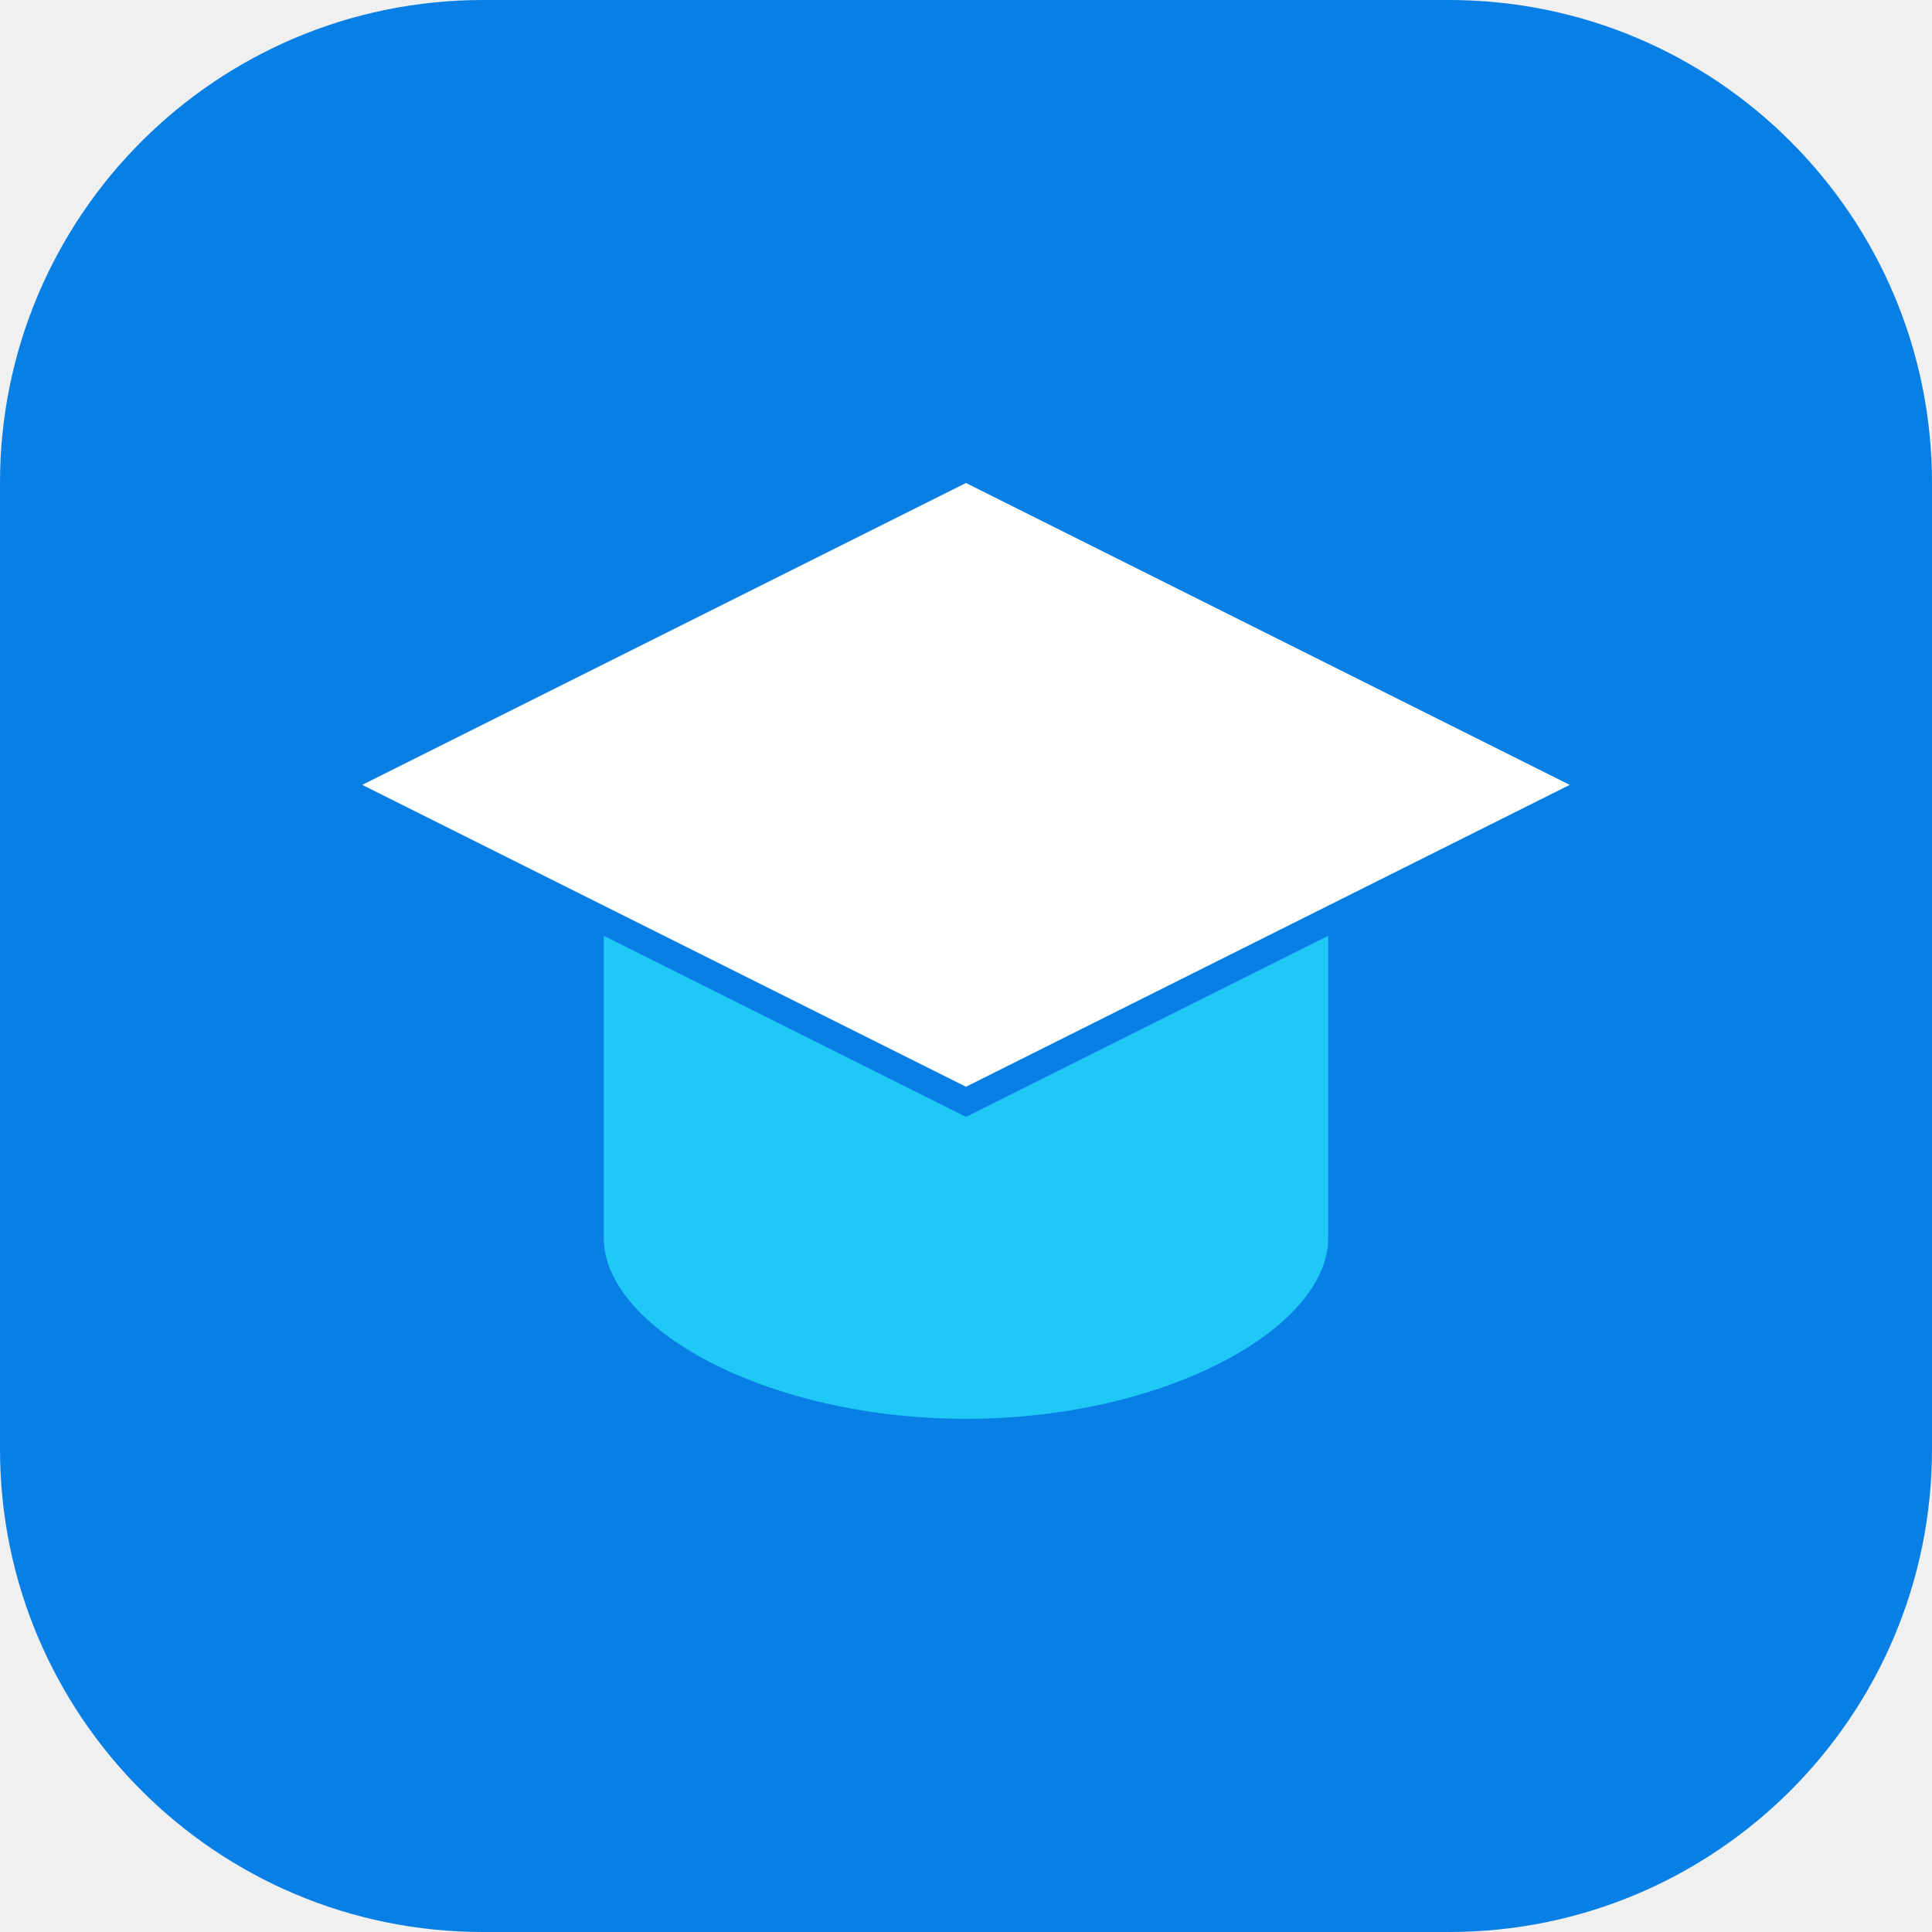
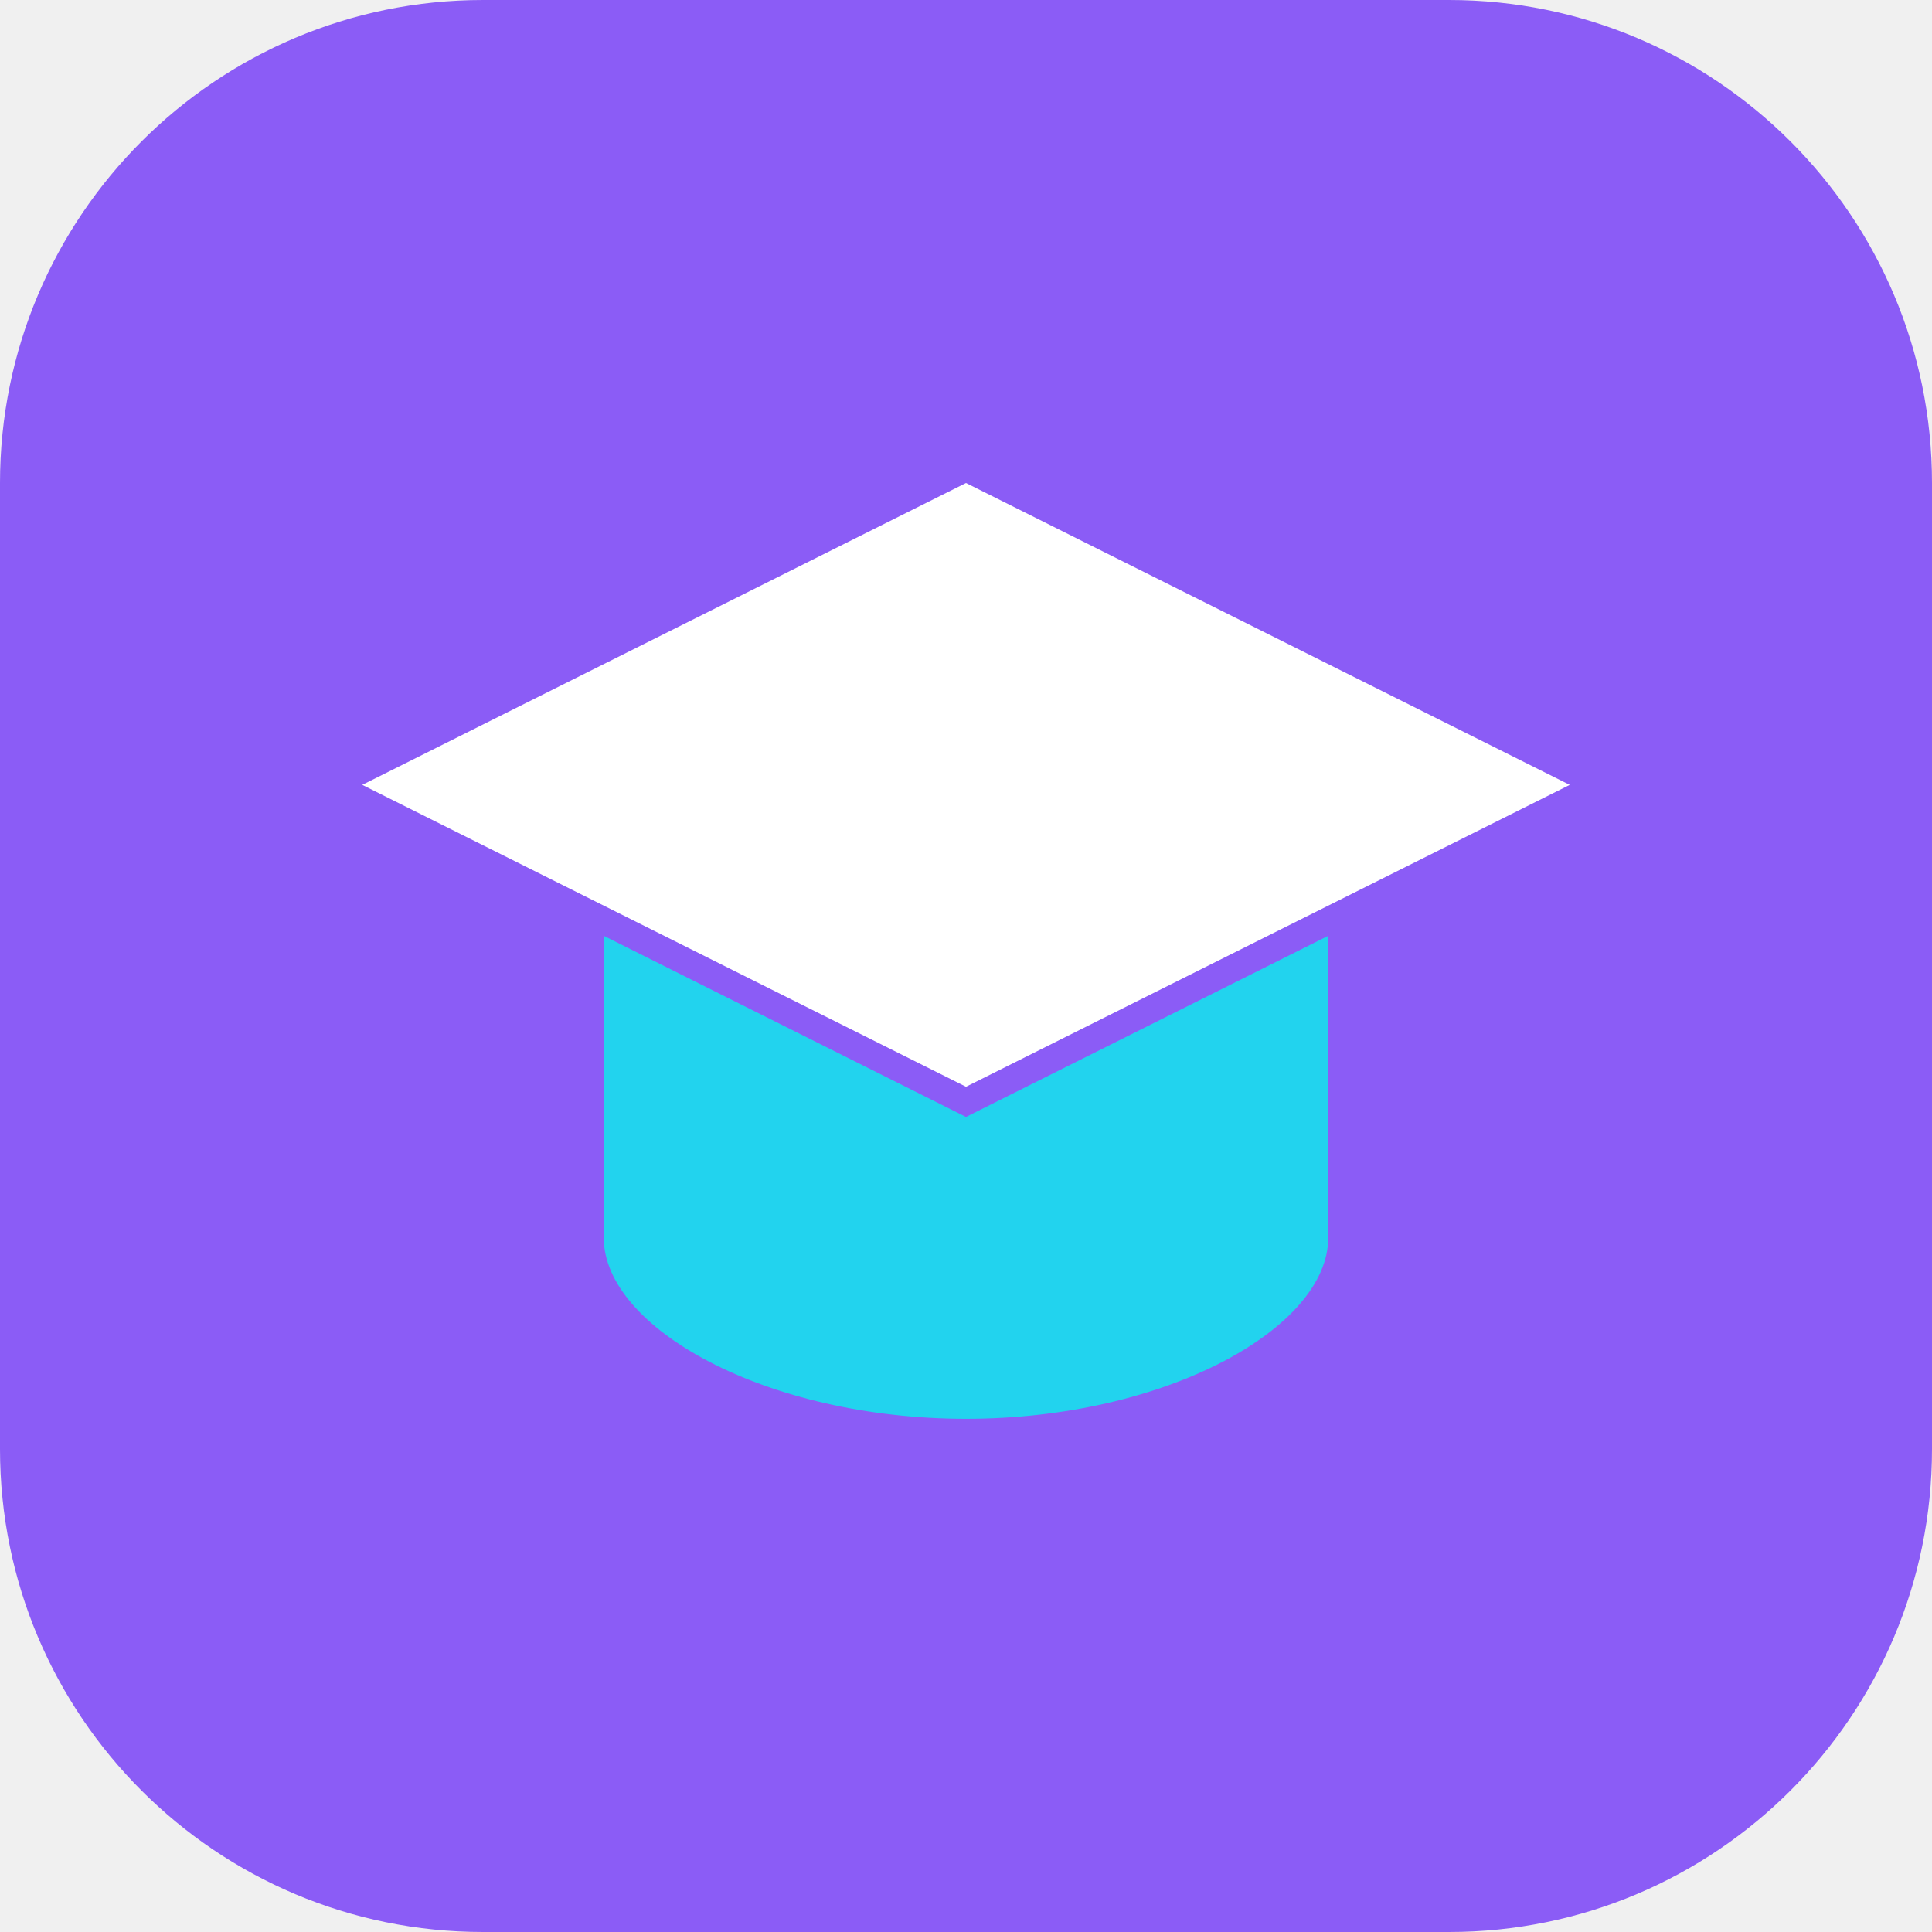
<svg xmlns="http://www.w3.org/2000/svg" viewBox="0 0 32 32">
-   <rect width="32" height="32" rx="8" fill="#087FE5" />
+   <rect width="32" height="32" rx="8" fill="#8B5CF6" />
  <path d="M6 13l10-5 10 5-10 5z" fill="#fff" />
-   <path d="M10 15.5v5c0 1.5 2.7 3 6 3s6-1.5 6-3v-5l-6 3z" fill="#20C8F5" />
+   <path d="M10 15.5v5c0 1.5 2.7 3 6 3s6-1.5 6-3v-5l-6 3z" fill="#22D3EE" />
</svg>
